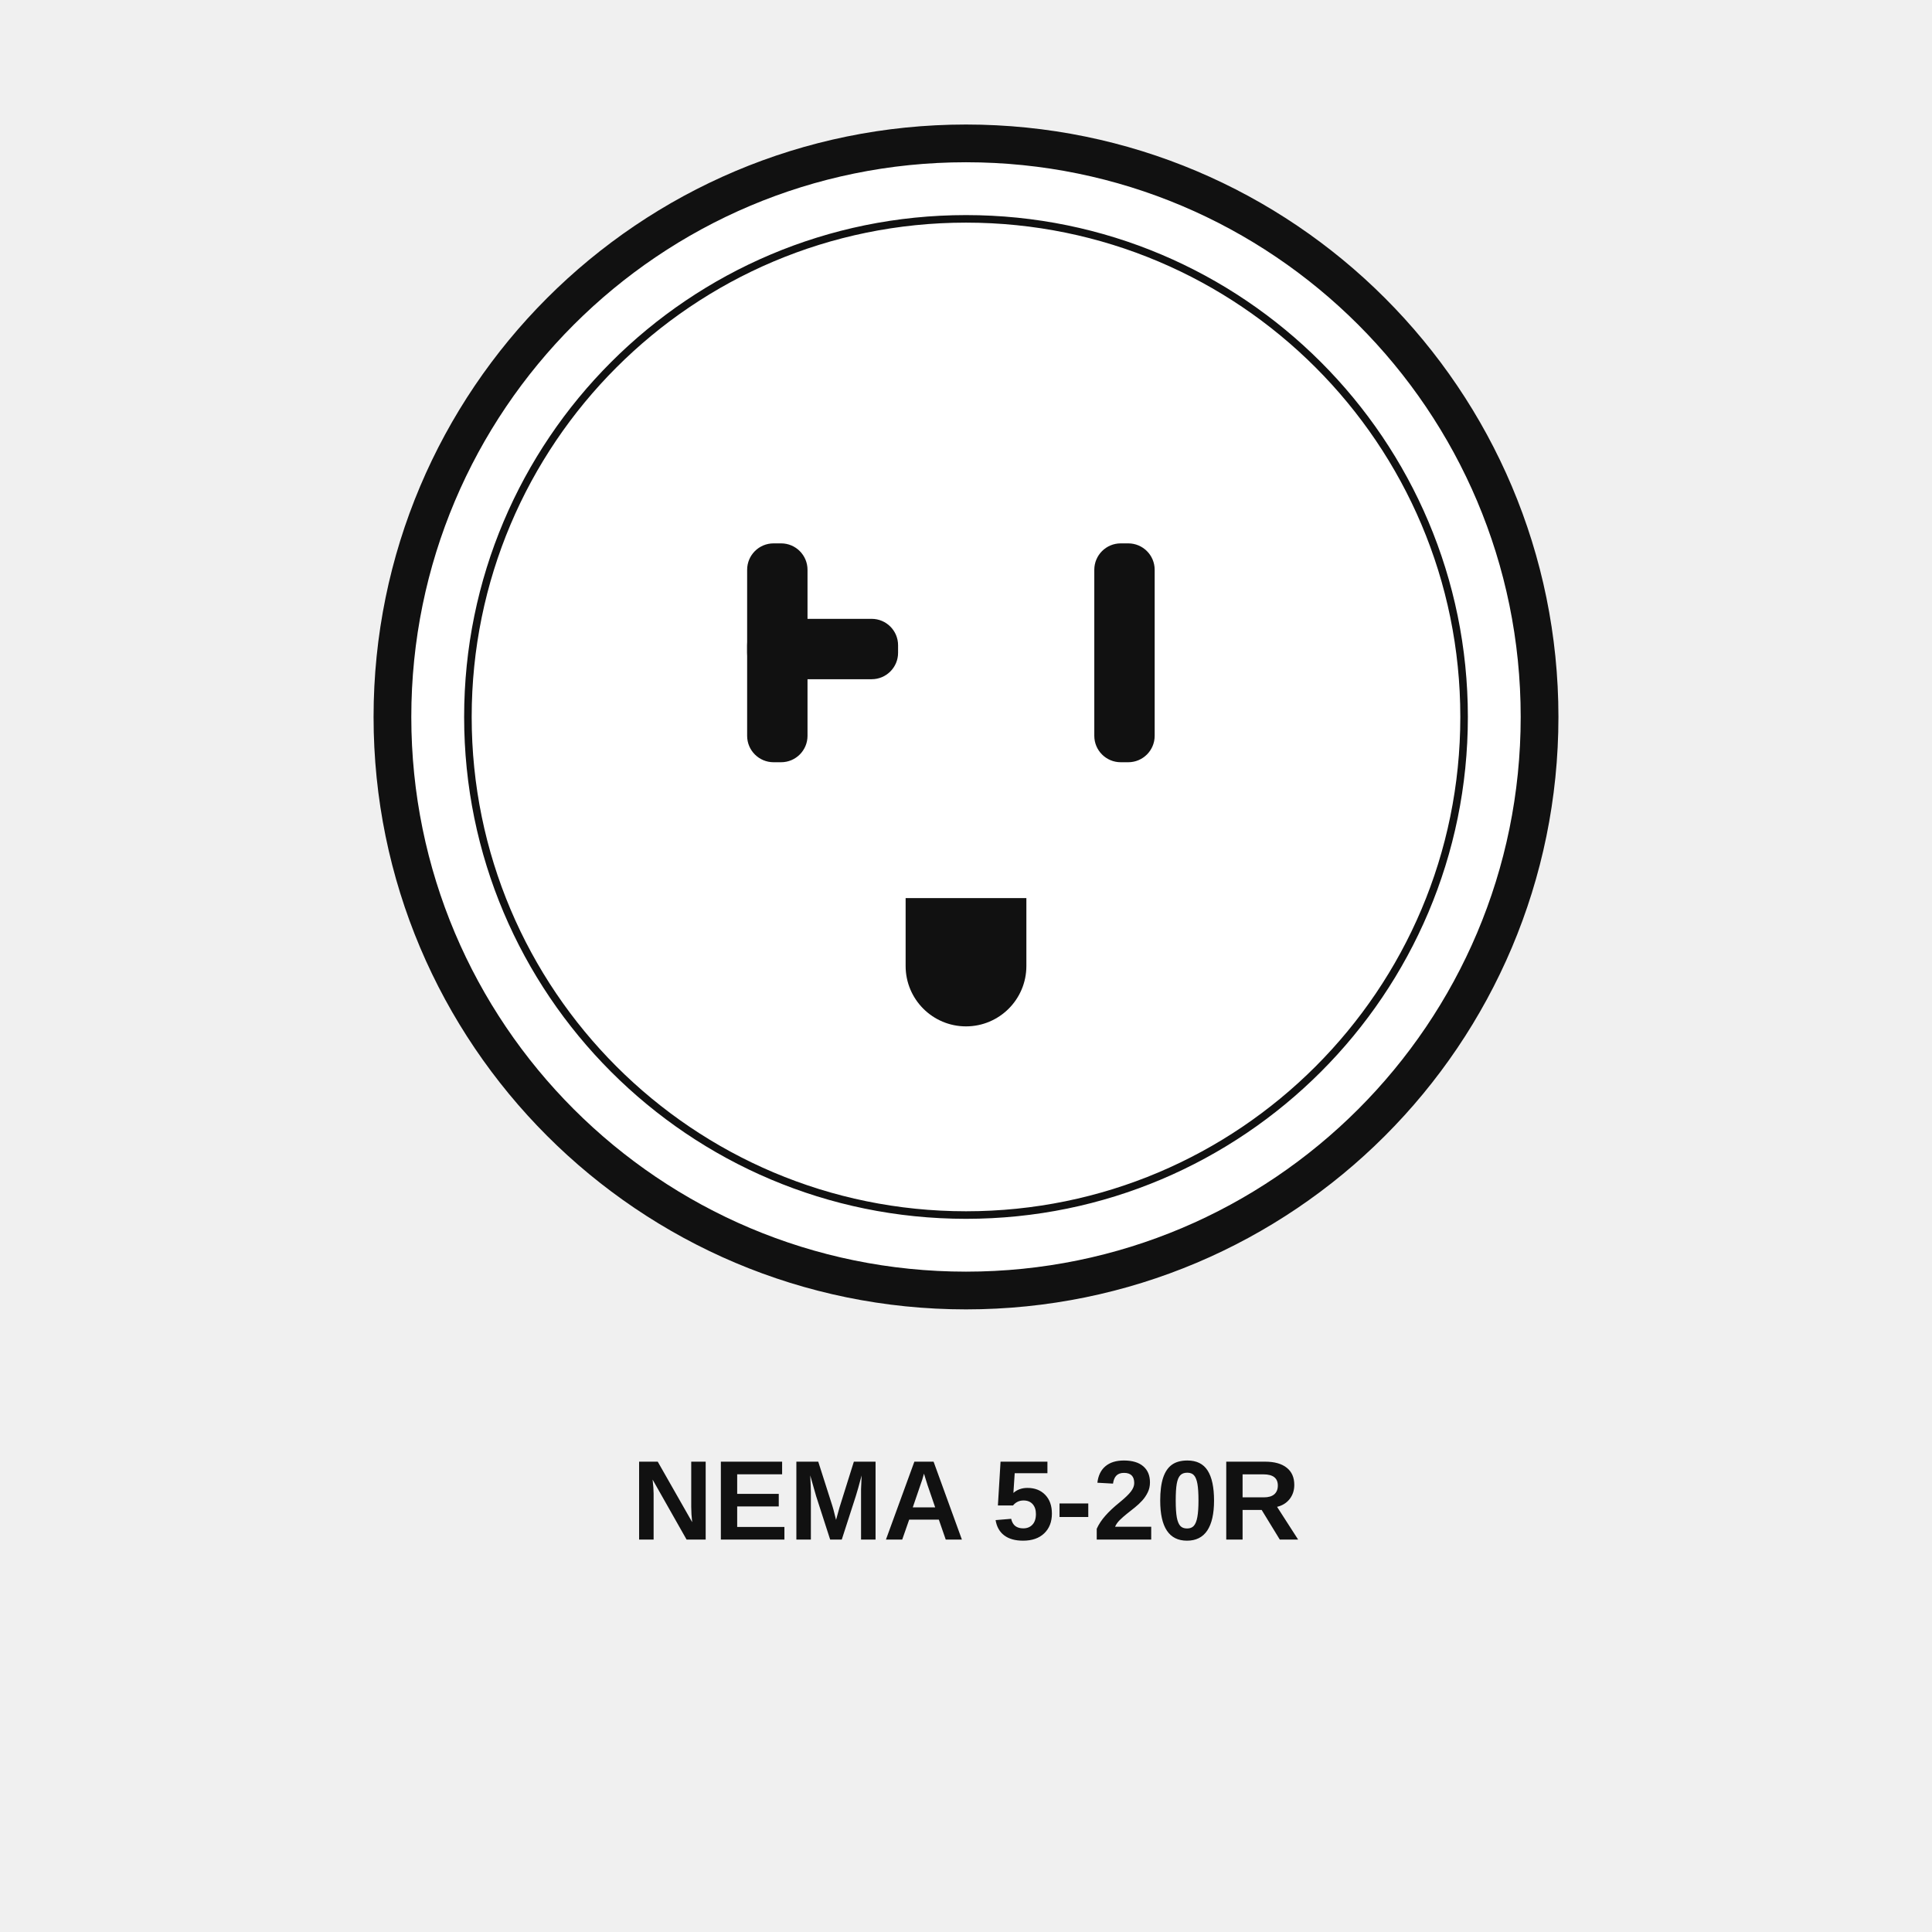
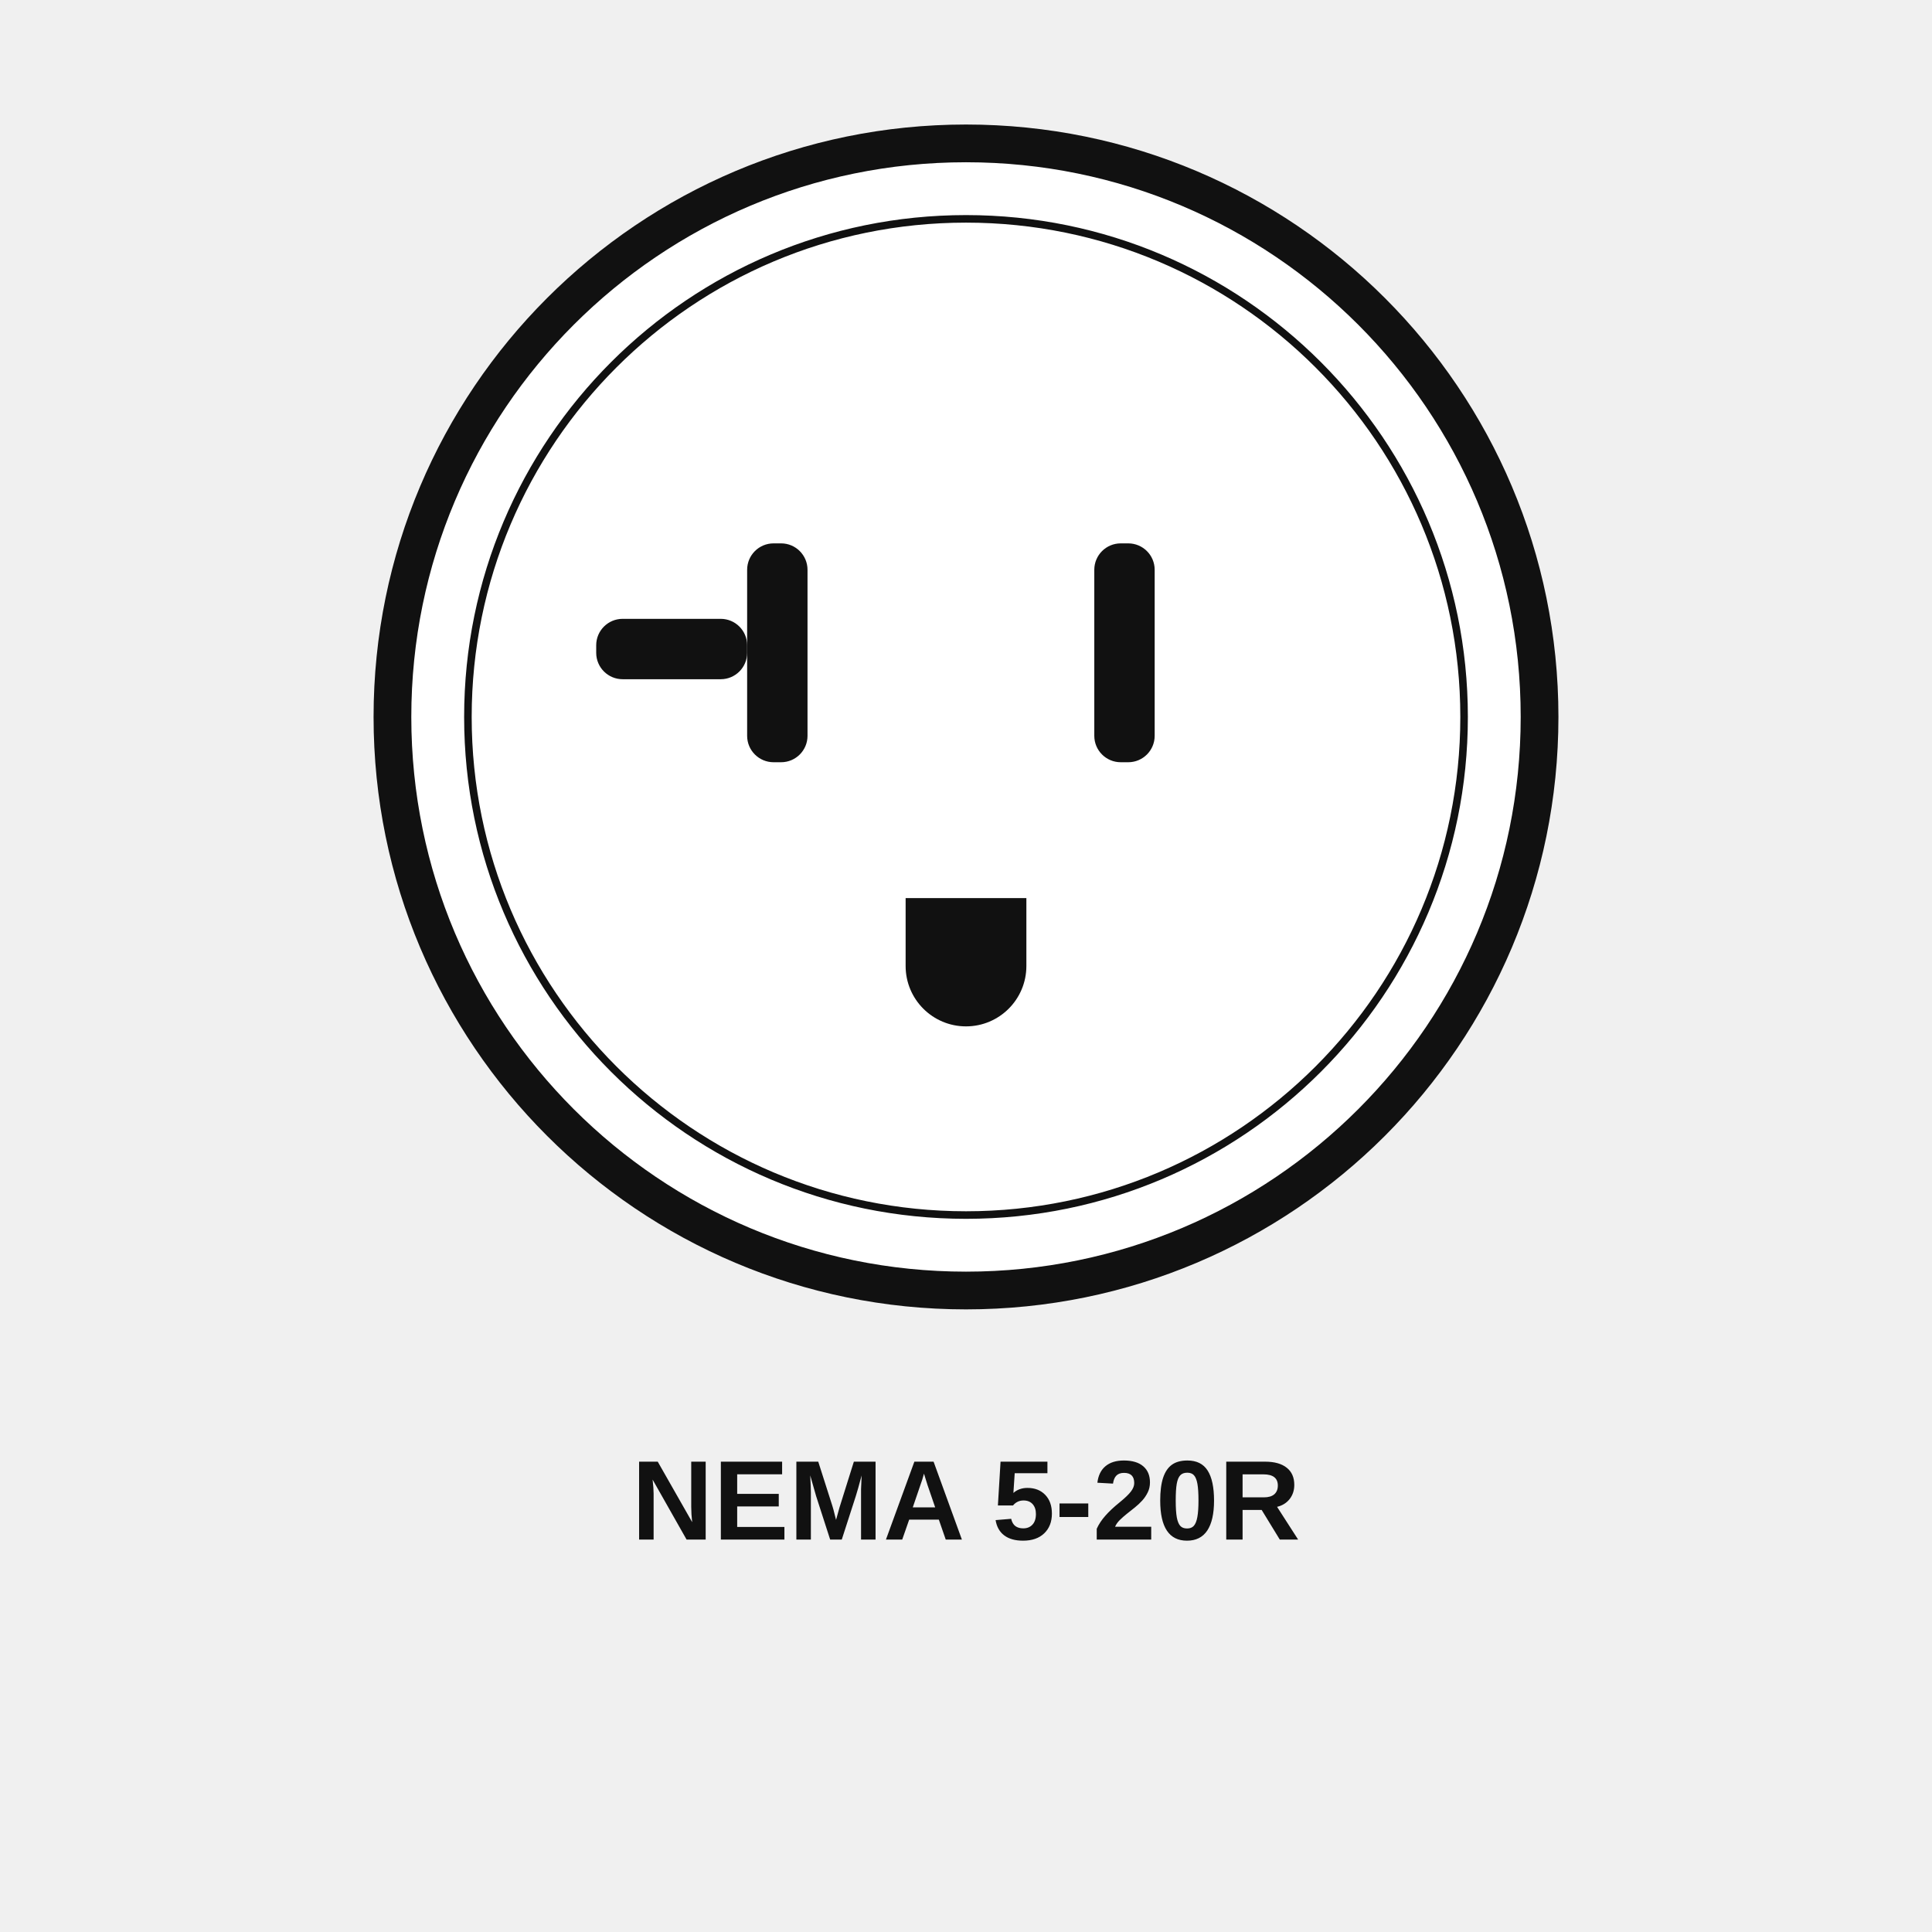
<svg xmlns="http://www.w3.org/2000/svg" width="512" height="512" viewBox="0 0 512 512" role="img" aria-label="NEMA 5-20R receptacle">
  <g>
    <circle cx="256" cy="190" r="152" fill="#fff" stroke="#111" stroke-width="10" />
    <circle cx="256" cy="190" r="132" fill="none" stroke="#111" stroke-width="2" />
    <rect x="198.0" y="144.0" width="16.0" height="58.0" rx="7.0" fill="#111" />
-     <rect x="198.0" y="164.0" width="40.0" height="16.0" rx="7.0" fill="#111" />
+     <rect x="158.0" y="164.0" width="40.0" height="16.0" rx="7.0" fill="#111" />
    <rect x="290.0" y="144.0" width="16.0" height="58.0" rx="7.0" fill="#111" />
    <path d="M 240.0 238.0 V 256.0 A 16.0 16.0 0 0 0 272.0 256.0 V 238.0 Z" fill="#111" />
  </g>
  <text x="256" y="408" text-anchor="middle" font-family="Arial, Helvetica, sans-serif" font-size="30" font-weight="700" fill="#111">NEMA 5-20R</text>
</svg>
